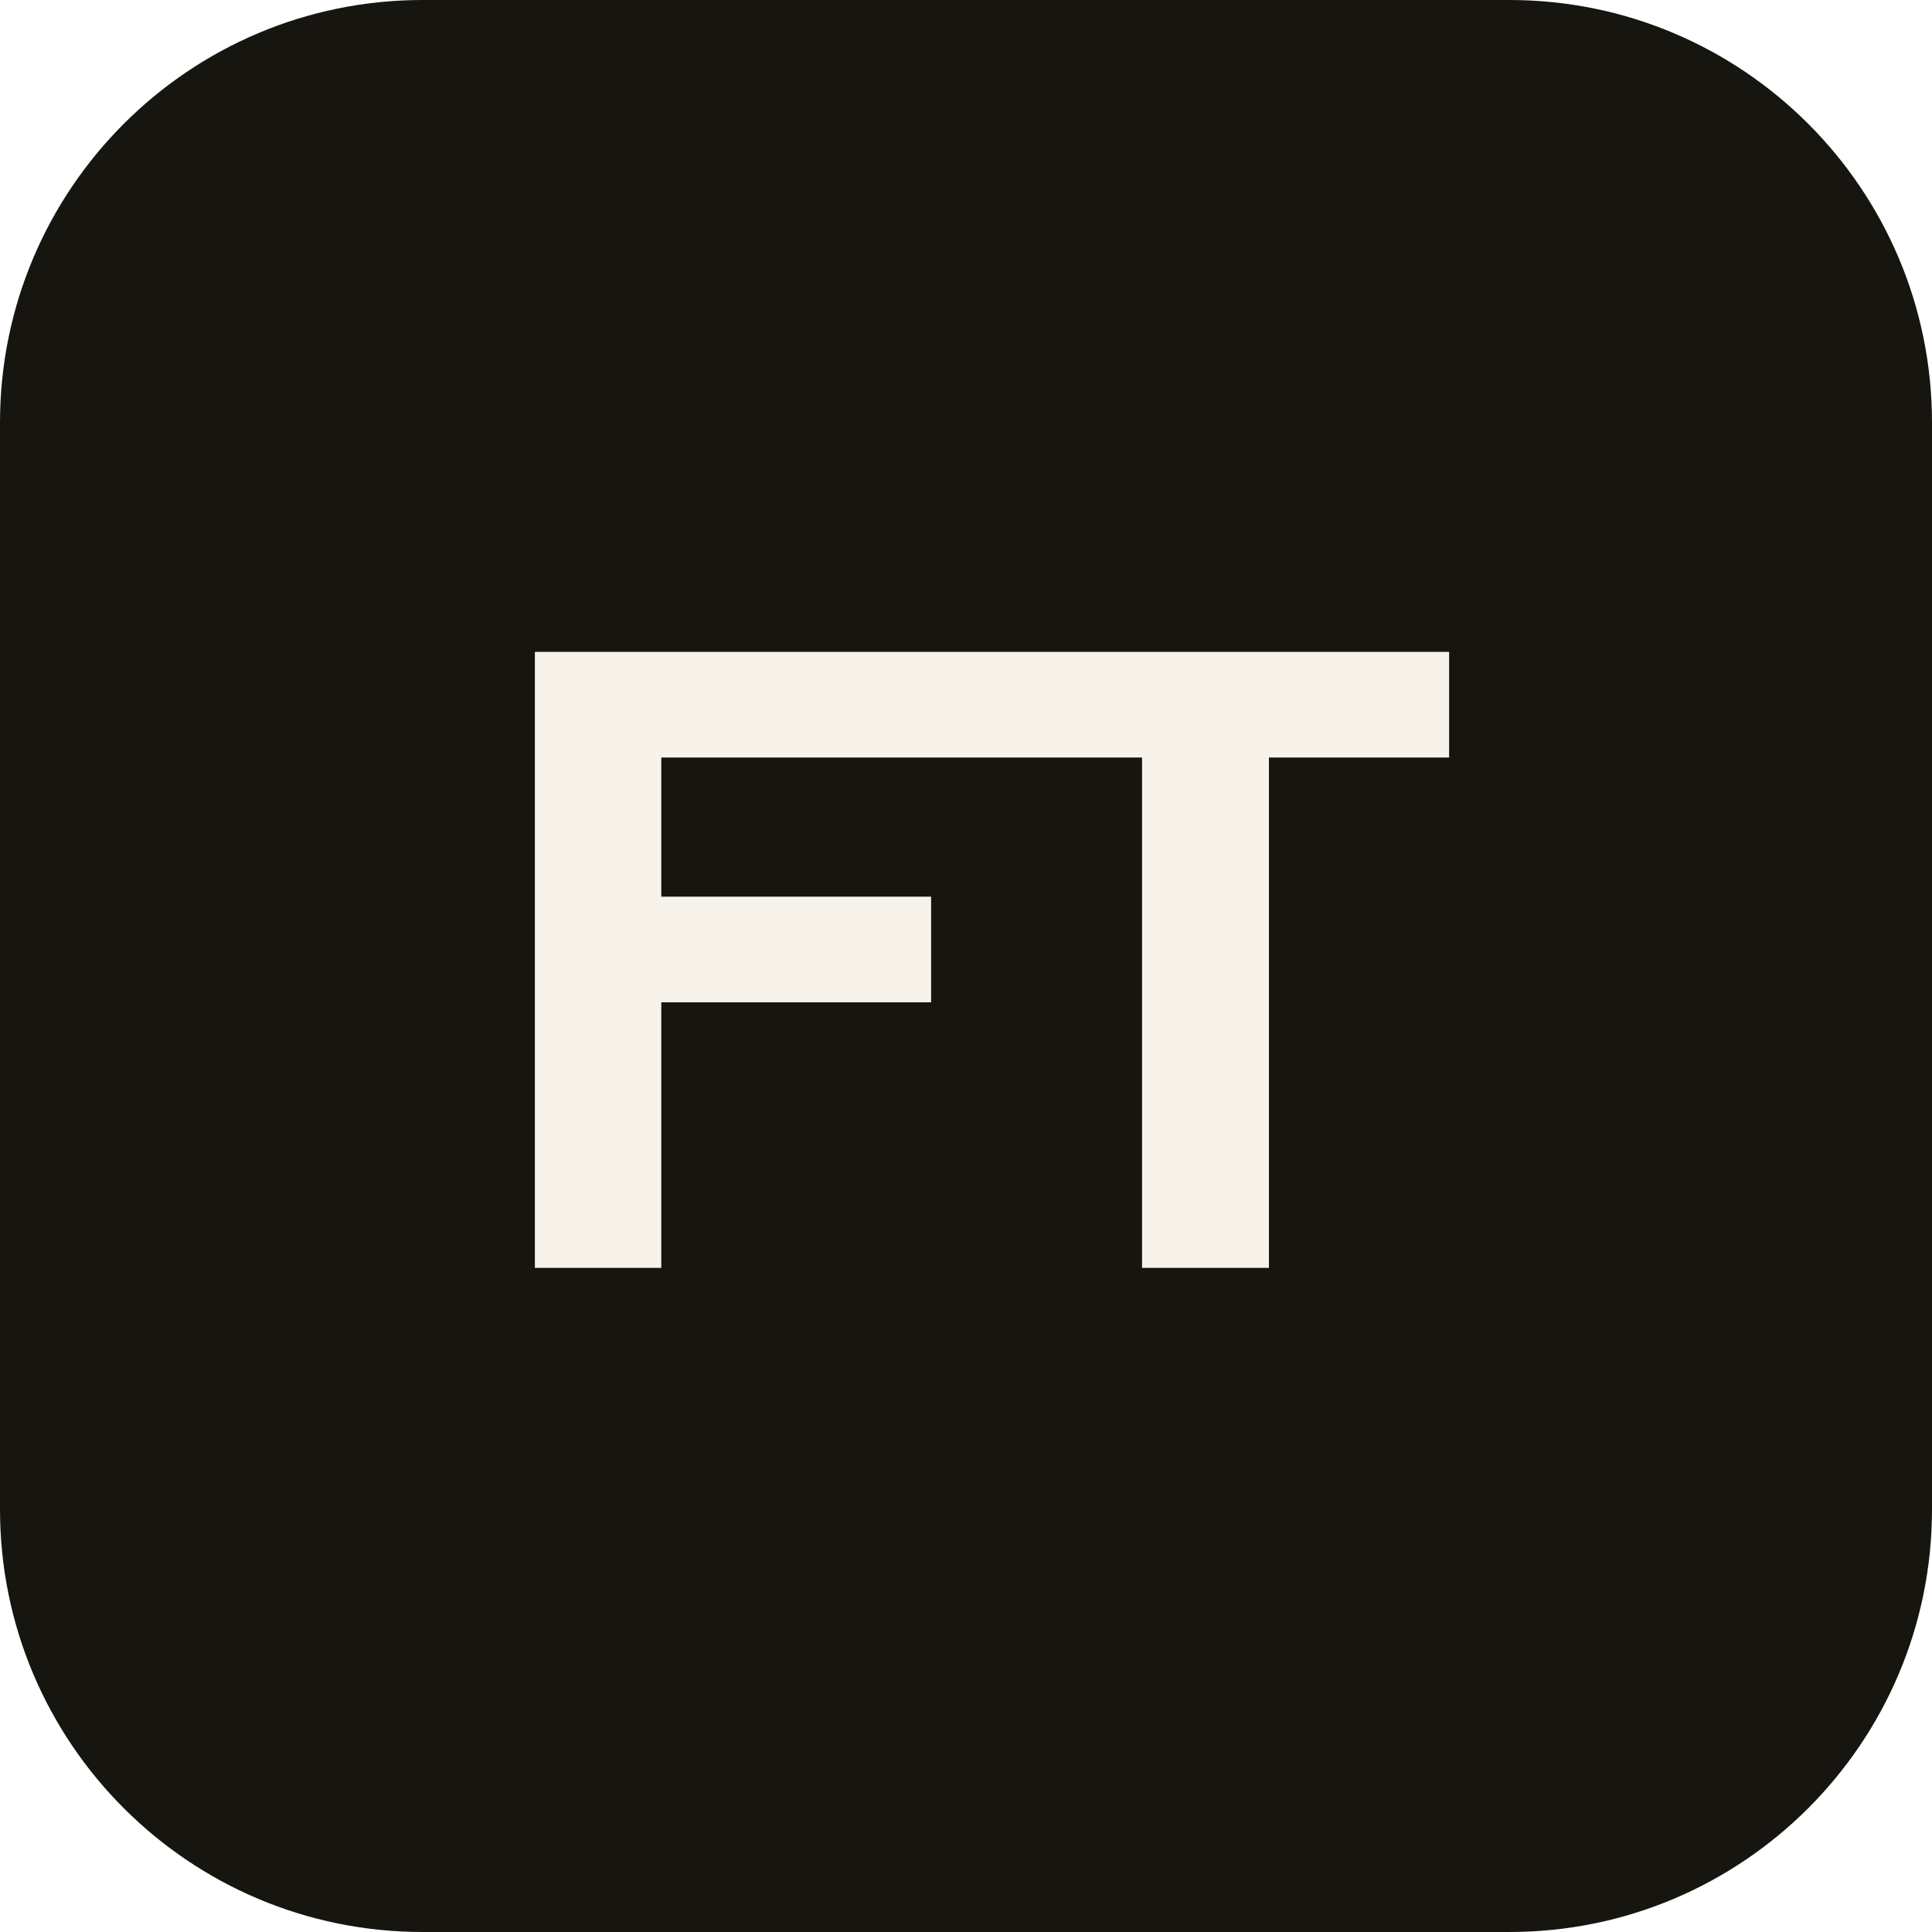
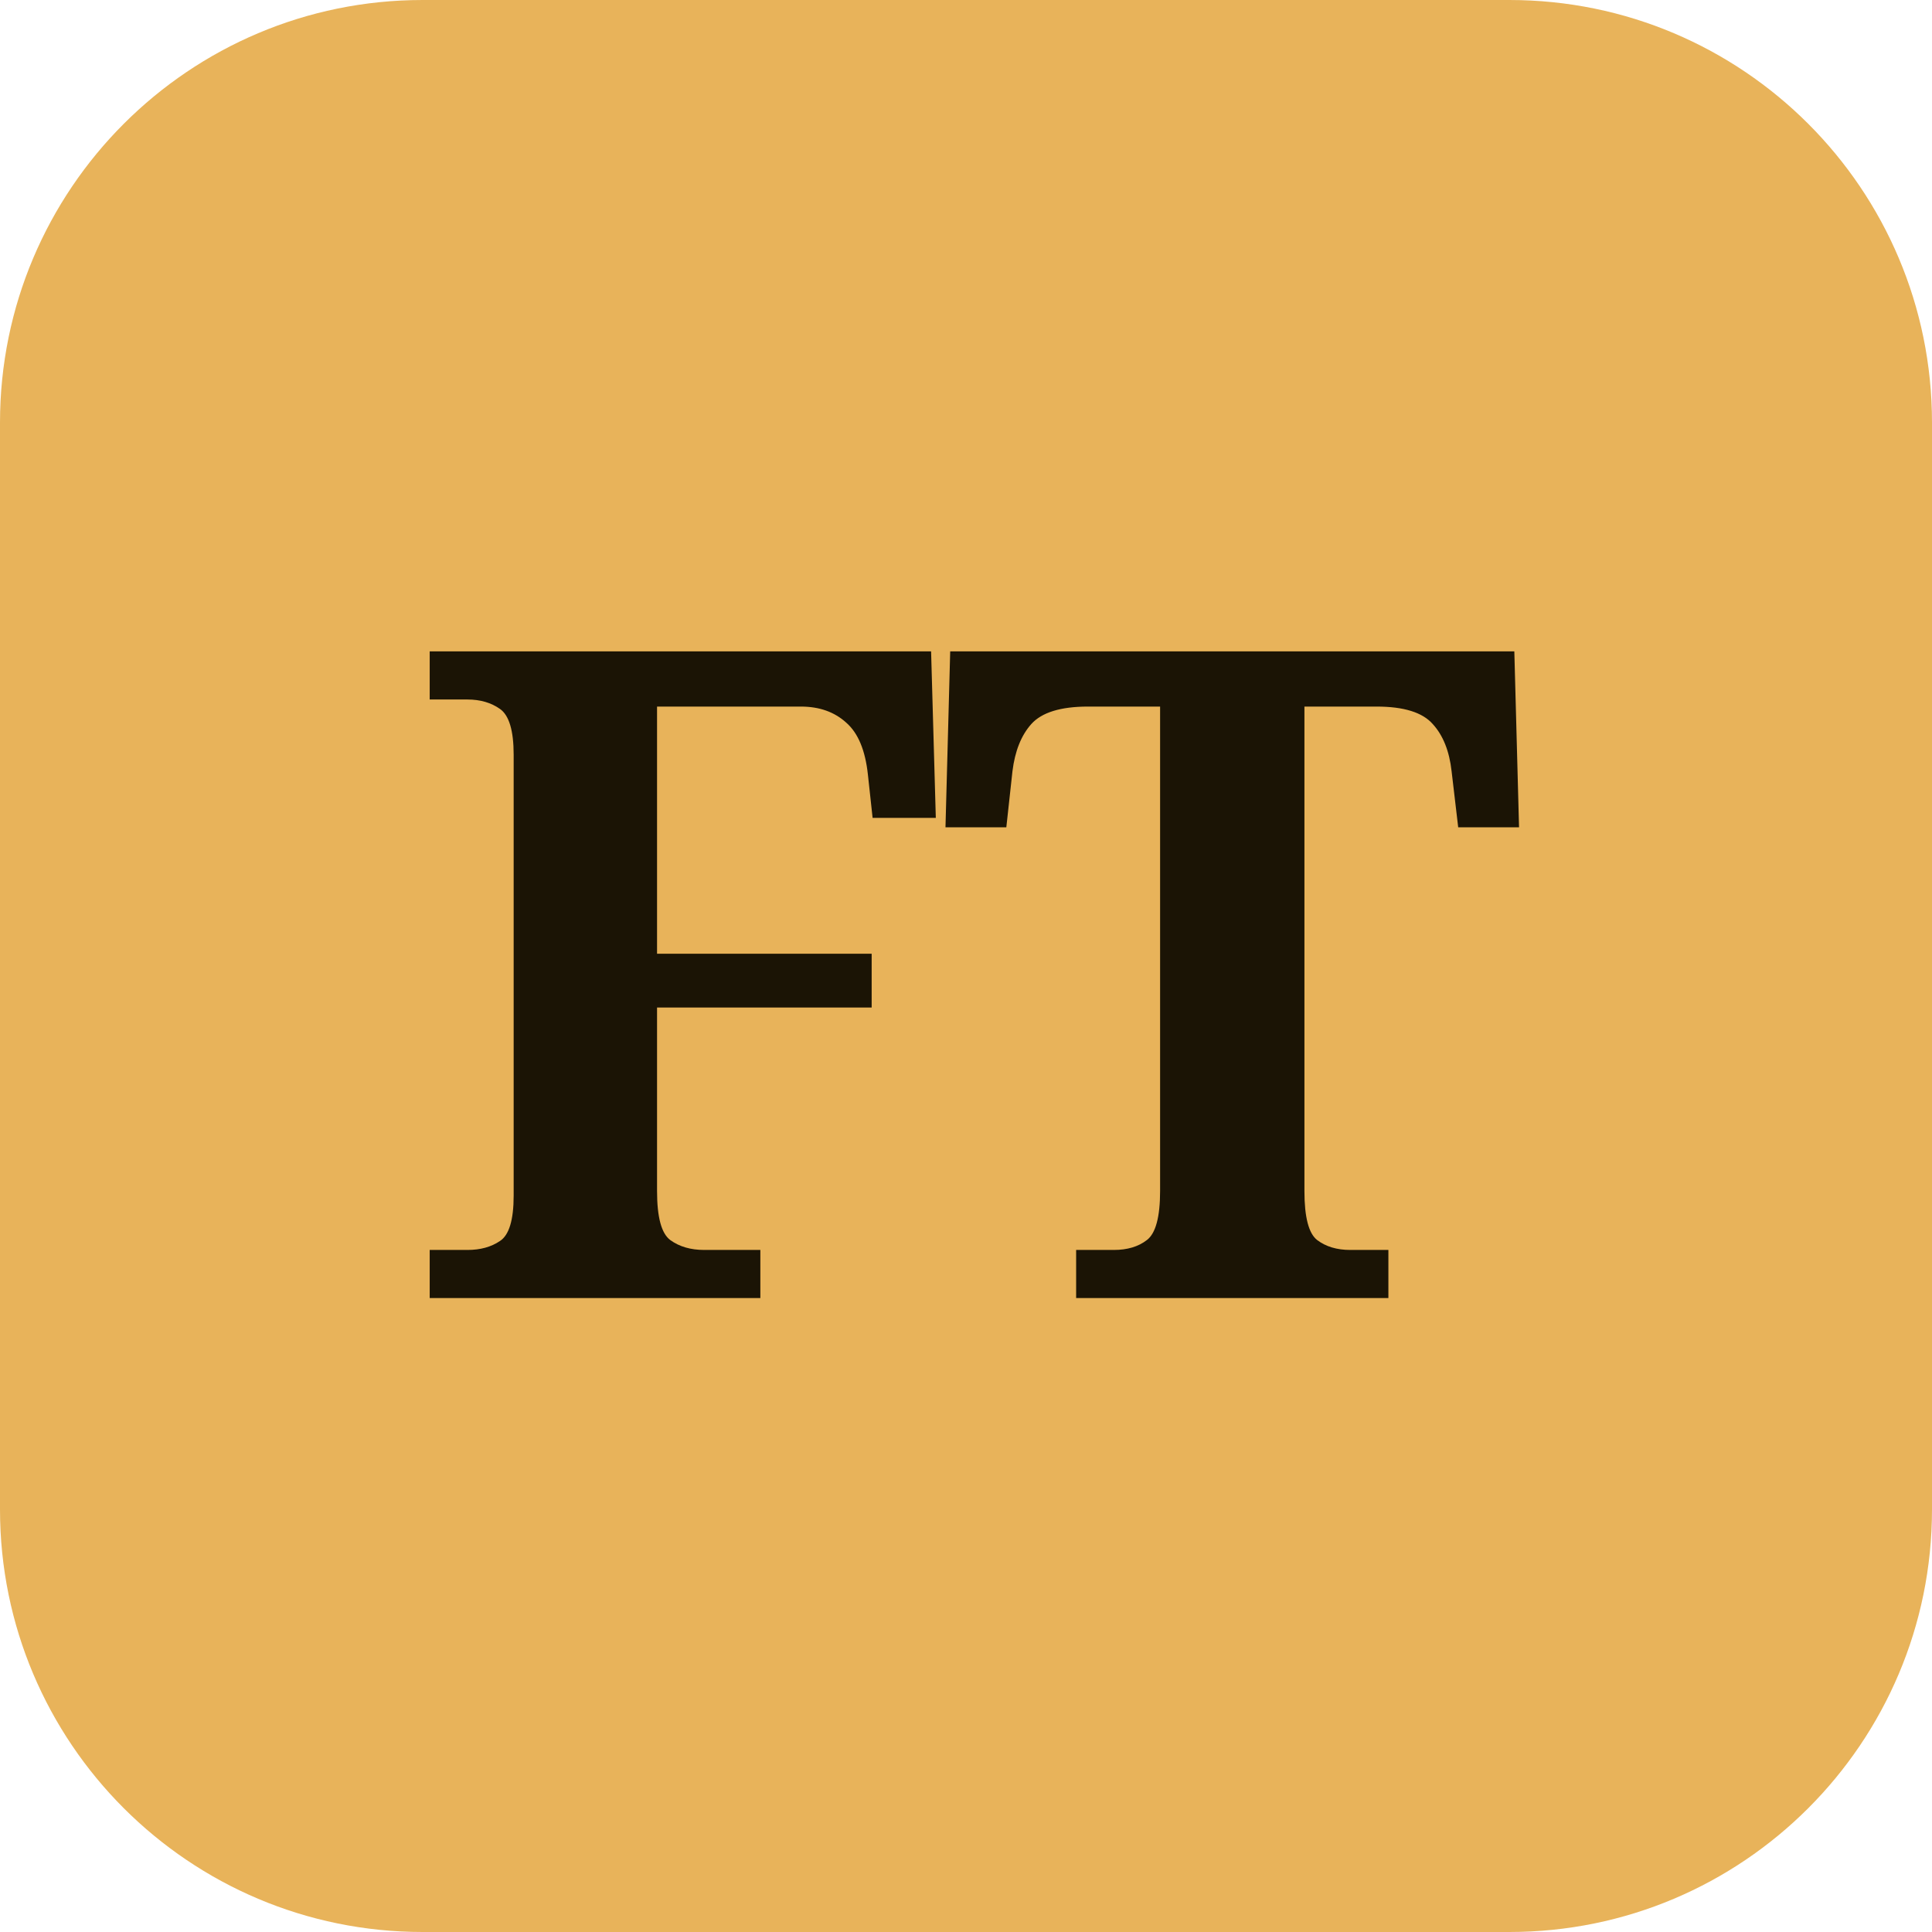
<svg xmlns="http://www.w3.org/2000/svg" viewBox="0 0 64 64">
-   <rect width="64" height="64" rx="14" fill="#17150f" />
-   <text x="32" y="42" text-anchor="middle" font-family="Helvetica, Arial, sans-serif" font-weight="800" font-size="28" fill="#f7f3ea" letter-spacing="-2">FT</text>
+   <rect width="64" height="64" rx="14" fill="#e8b35a" />
+   <text x="32" y="43" text-anchor="middle" font-family="Georgia, serif" font-weight="600" font-size="30" fill="#1b1405" letter-spacing="-1">FT</text>
</svg>
